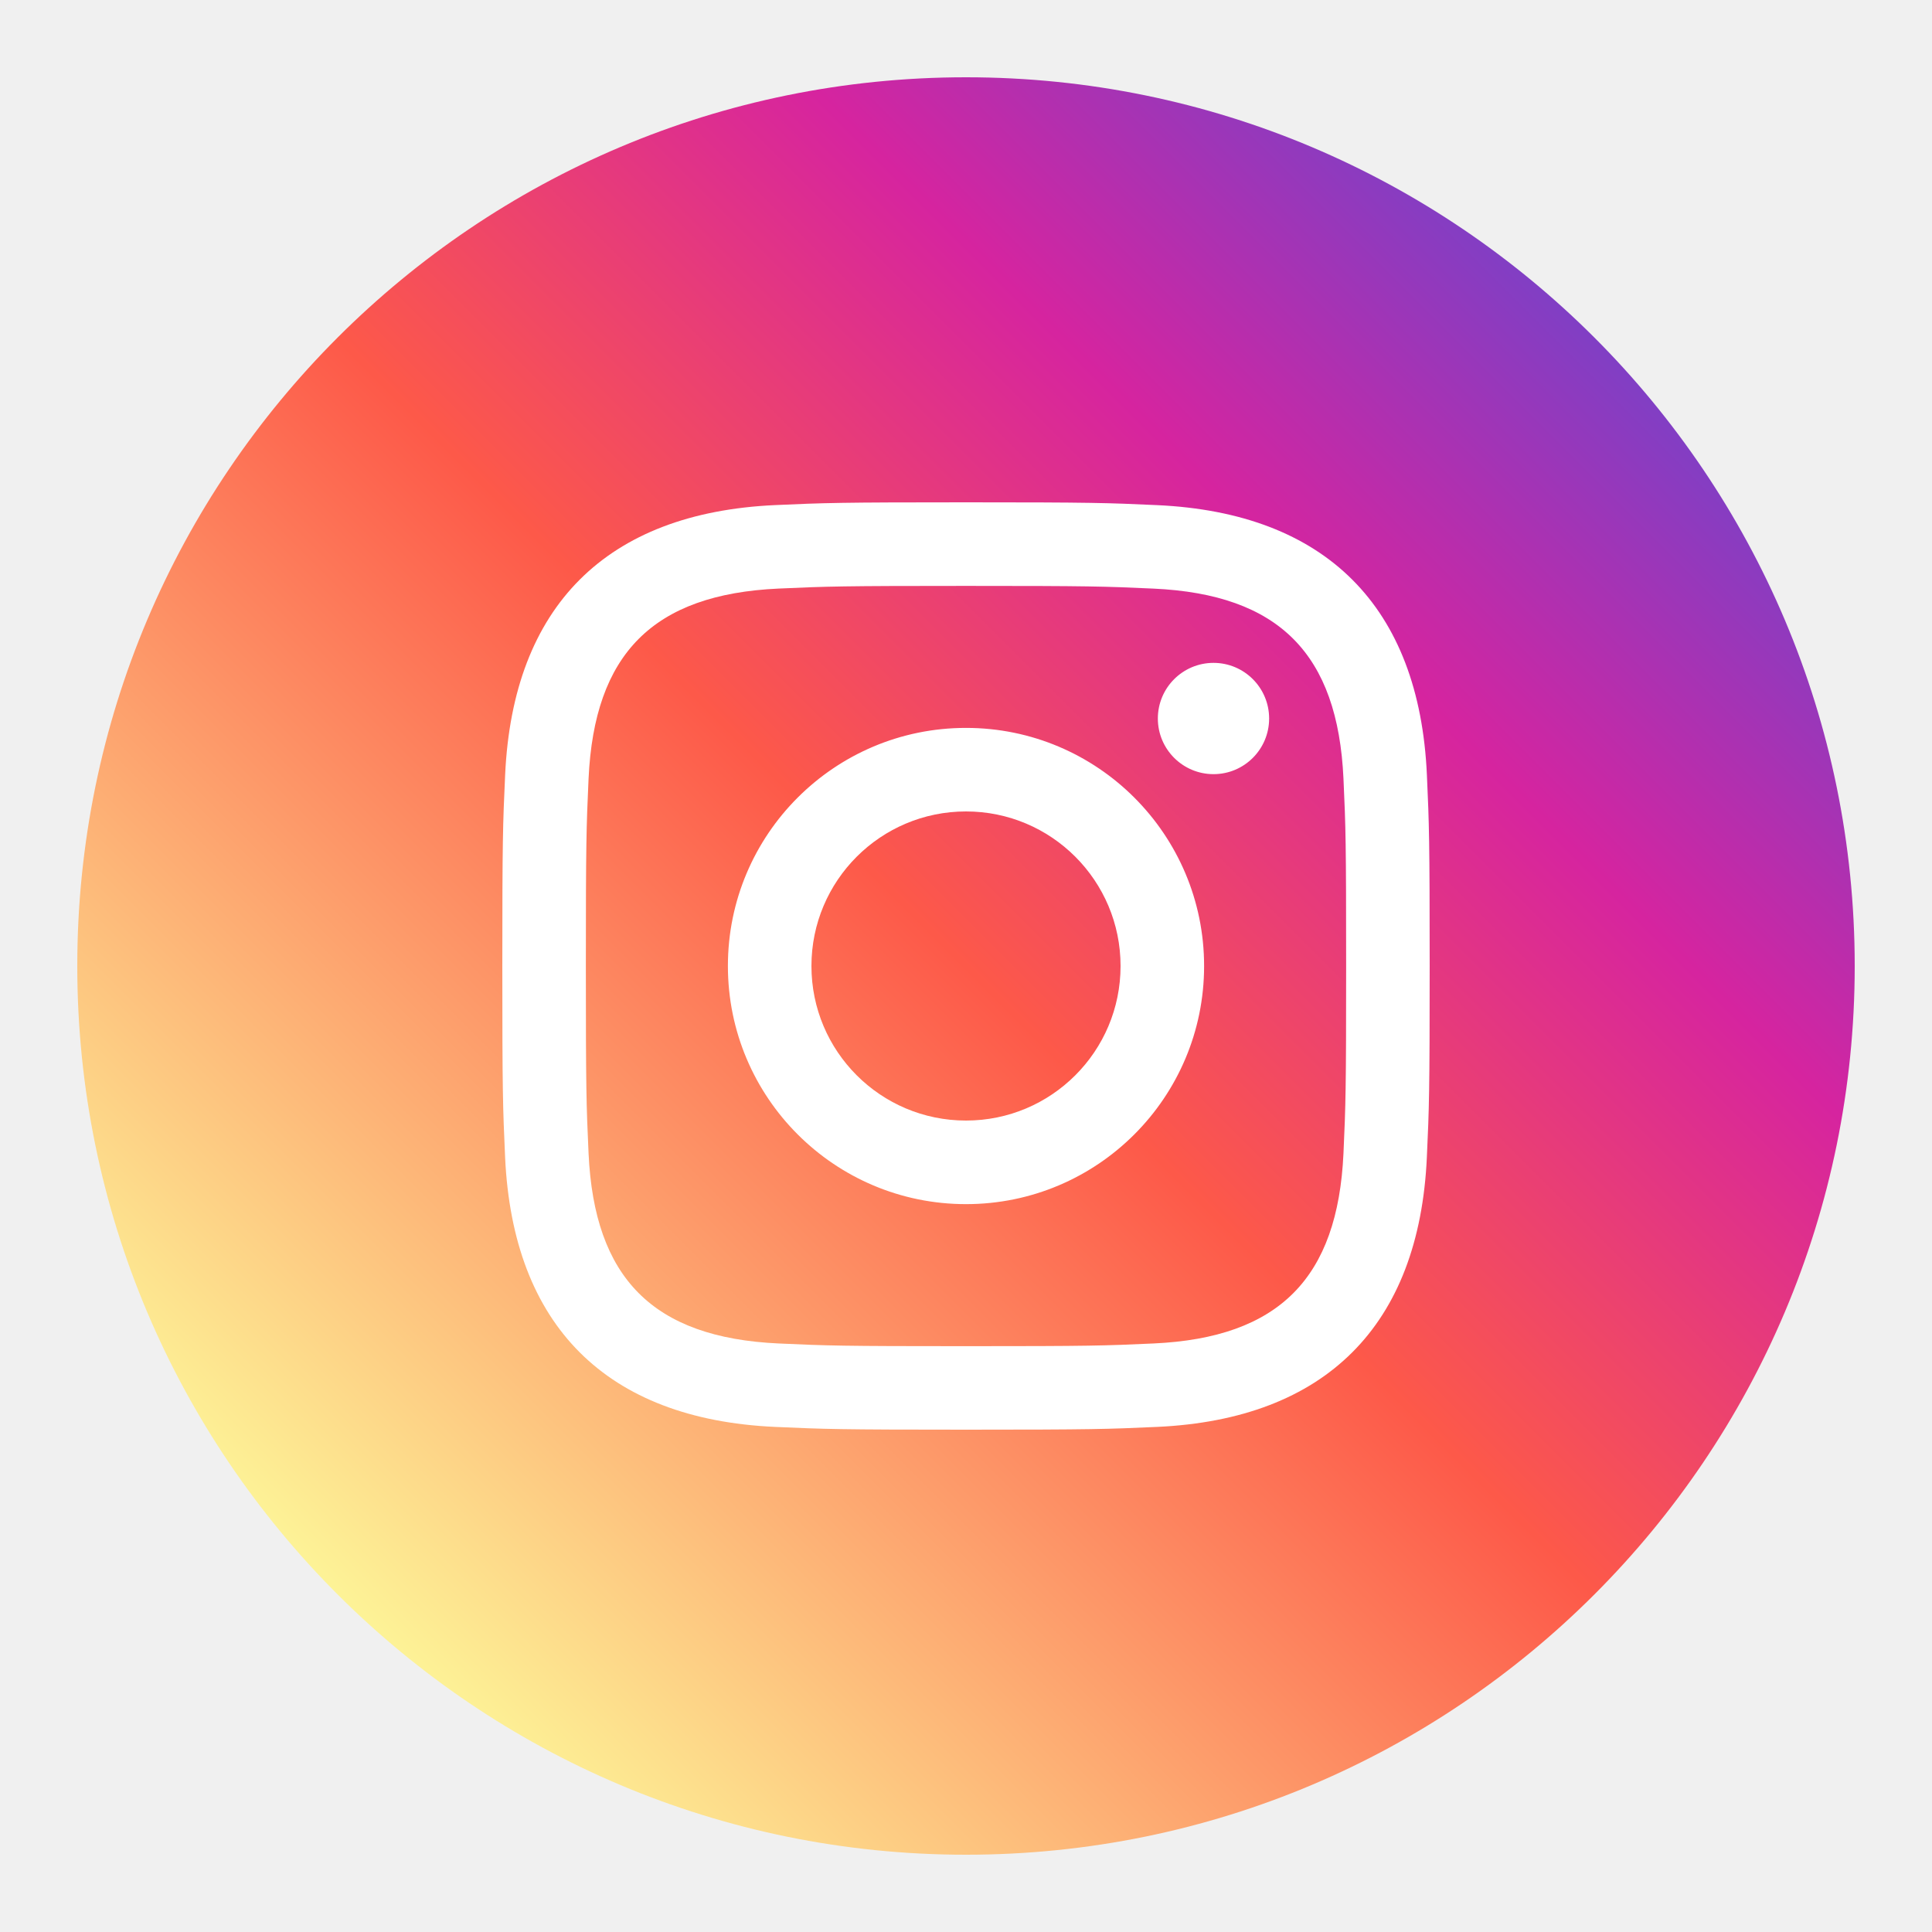
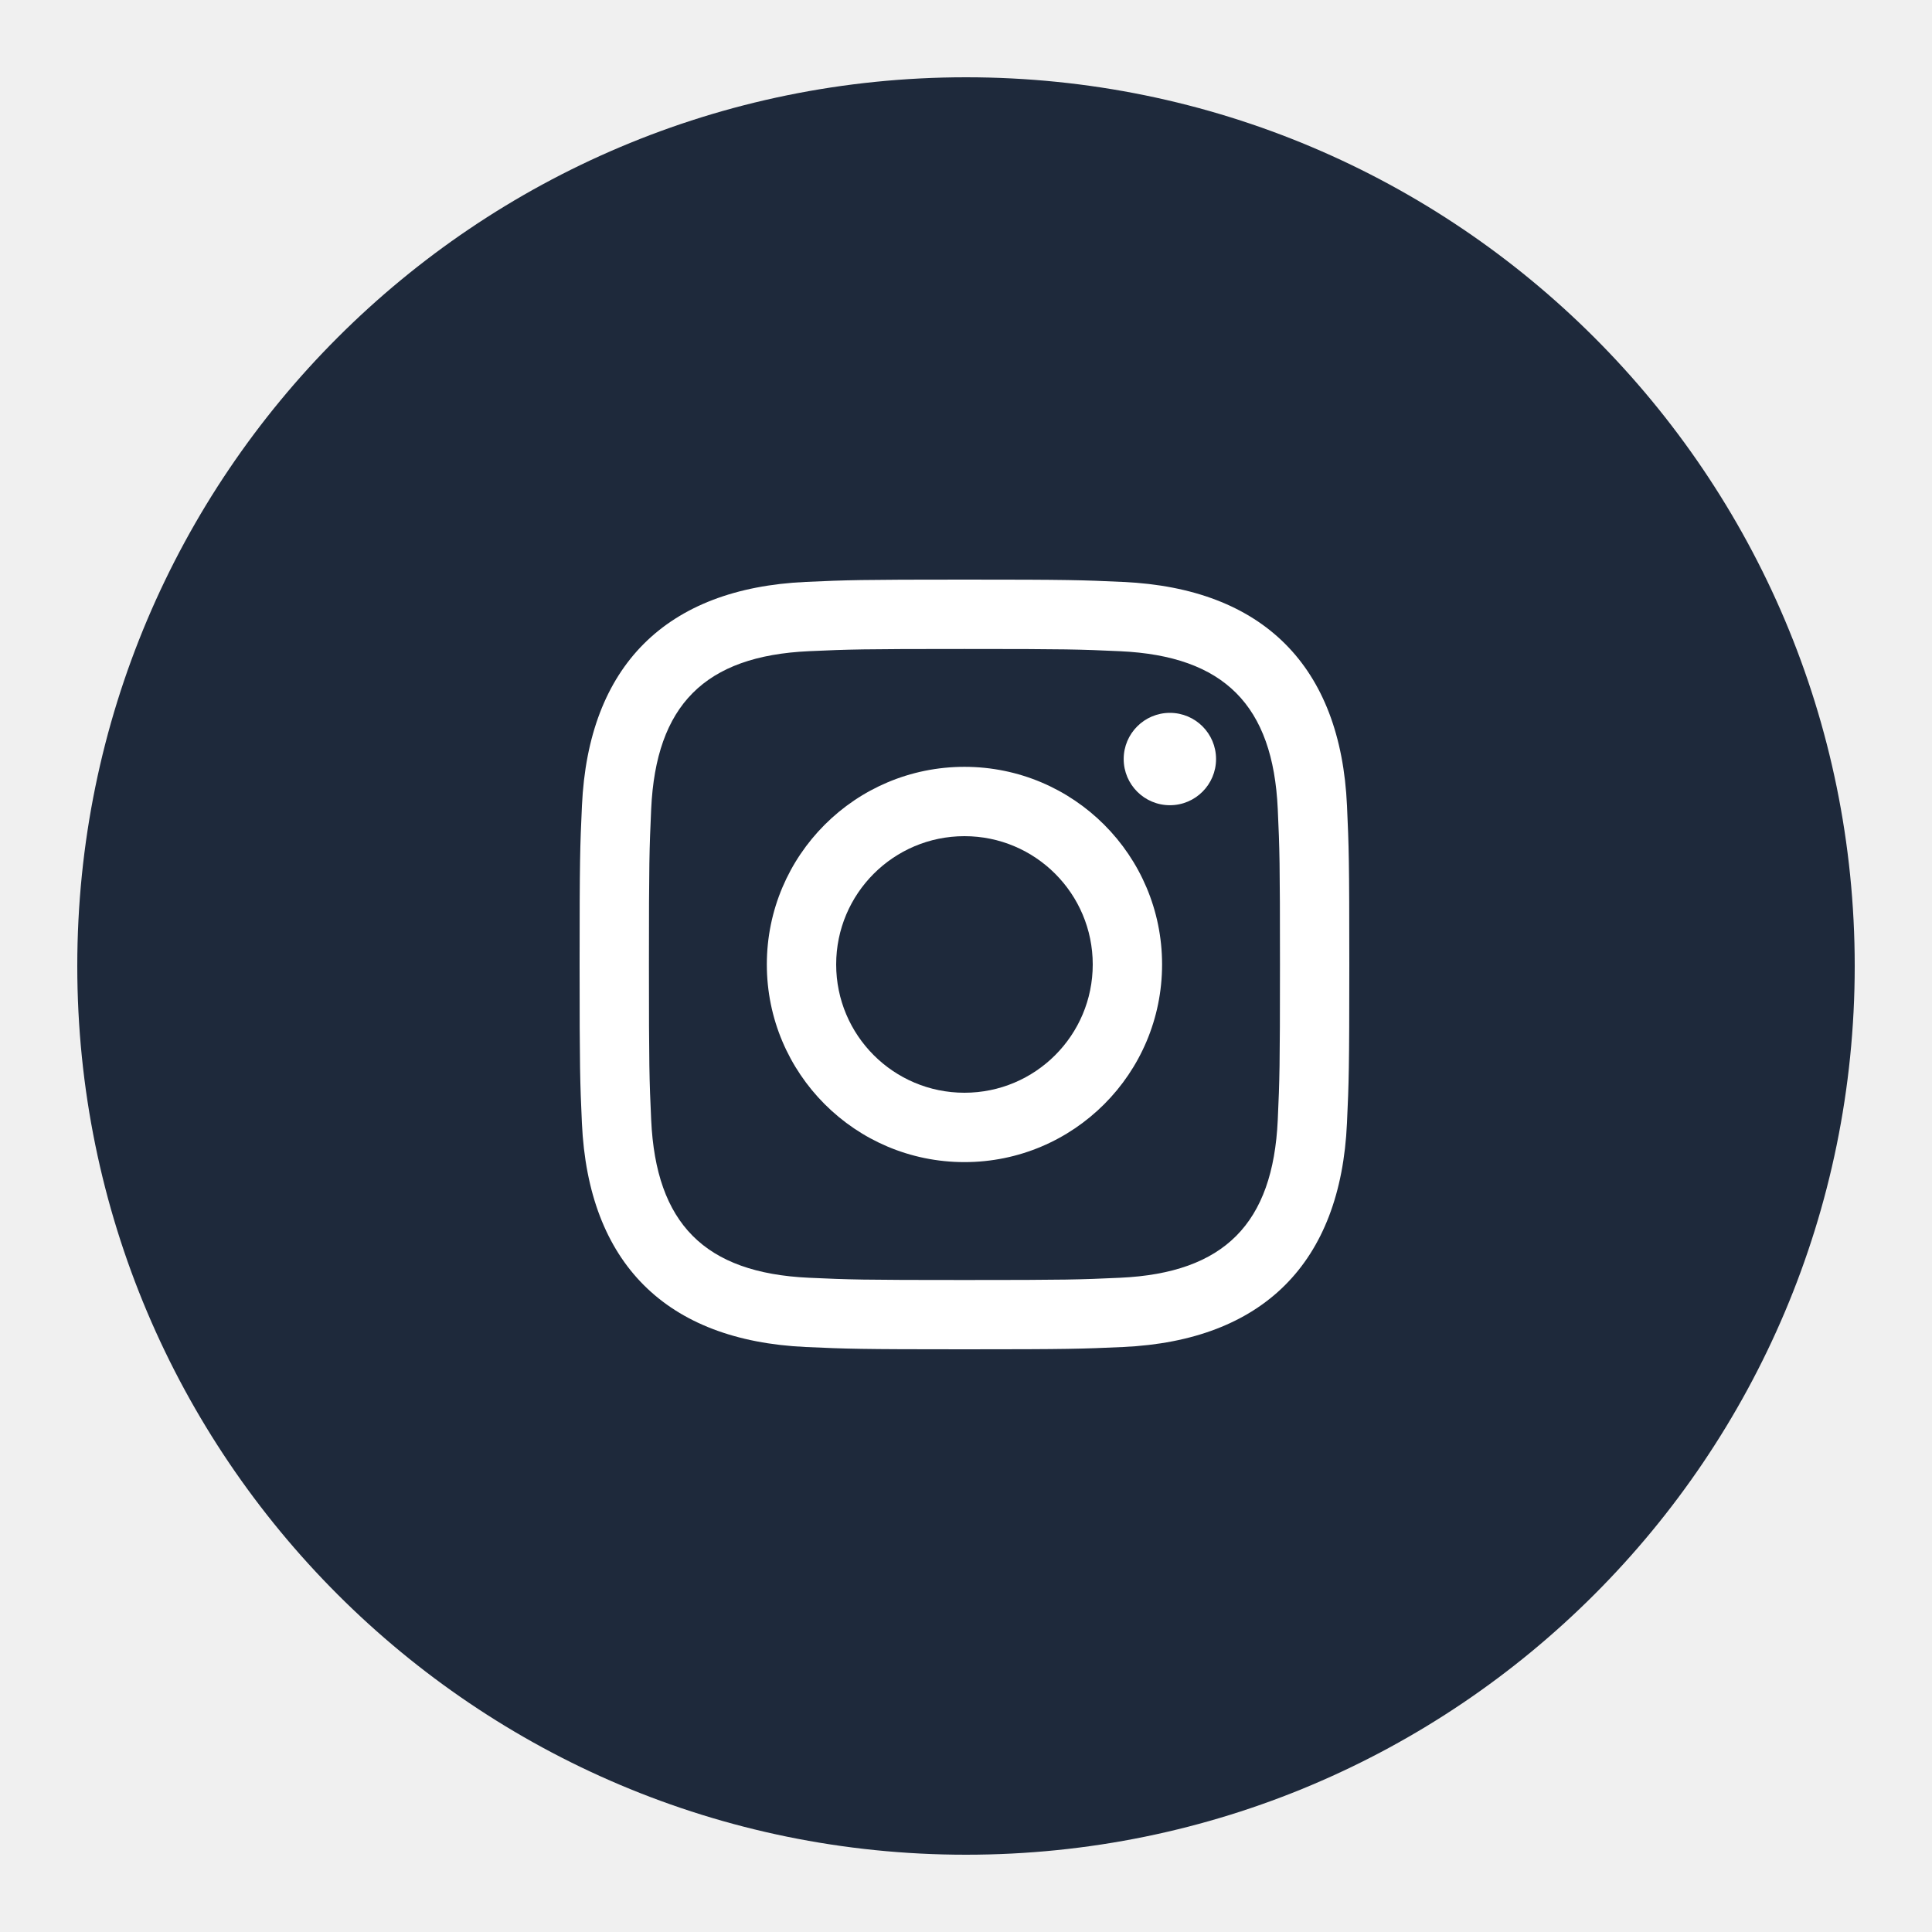
<svg xmlns="http://www.w3.org/2000/svg" viewBox="0 0 100 100" width="100" height="100">
-   <defs>
-     <linearGradient id="igGrad" x1="0%" y1="100%" x2="100%" y2="0%">
-       <stop offset="0%" stop-color="#fdf497" />
-       <stop offset="15%" stop-color="#fdf497" />
-       <stop offset="50%" stop-color="#fd5949" />
-       <stop offset="70%" stop-color="#d6249f" />
-       <stop offset="100%" stop-color="#285AEB" />
-     </linearGradient>
-   </defs>
-   <circle cx="50" cy="50" r="46" fill="url(#igGrad)" />
-   <g transform="translate(26, 26) scale(2)" fill="#ffffff">
+   <circle cx="50" cy="50" r="46" fill="#1e293b" />
+   <g transform="translate(30, 30) scale(1.66)" fill="#ffffff">
    <path d="M12 2.163c3.204 0 3.584.012 4.85.07 3.252.148 4.771 1.691 4.919 4.919.058 1.265.069 1.645.069 4.849 0 3.205-.012 3.584-.069 4.849-.149 3.225-1.664 4.771-4.919 4.919-1.266.058-1.644.07-4.85.07-3.204 0-3.584-.012-4.849-.07-3.26-.149-4.771-1.699-4.919-4.92-.058-1.265-.07-1.644-.07-4.849 0-3.204.013-3.583.07-4.849.149-3.227 1.664-4.771 4.919-4.919 1.266-.057 1.645-.069 4.849-.069zm0-2.163c-3.259 0-3.667.014-4.947.072-4.358.2-6.78 2.618-6.98 6.98-.059 1.281-.073 1.689-.073 4.948 0 3.259.014 3.668.072 4.948.2 4.358 2.618 6.78 6.98 6.98 1.281.058 1.689.072 4.948.072 3.259 0 3.668-.014 4.948-.072 4.354-.2 6.782-2.618 6.979-6.98.059-1.28.073-1.689.073-4.948 0-3.259-.014-3.667-.072-4.947-.196-4.354-2.617-6.78-6.979-6.98-1.281-.059-1.69-.073-4.949-.073zm0 5.838c-3.403 0-6.162 2.759-6.162 6.162s2.759 6.163 6.162 6.163 6.162-2.759 6.162-6.163c0-3.403-2.759-6.162-6.162-6.162zm0 10.162c-2.209 0-4-1.79-4-4 0-2.209 1.791-4 4-4s4 1.791 4 4c0 2.21-1.791 4-4 4zm6.406-11.845c-.796 0-1.441.645-1.441 1.44s.645 1.44 1.441 1.44c.795 0 1.439-.645 1.439-1.44s-.644-1.44-1.439-1.44z" />
  </g>
</svg>
